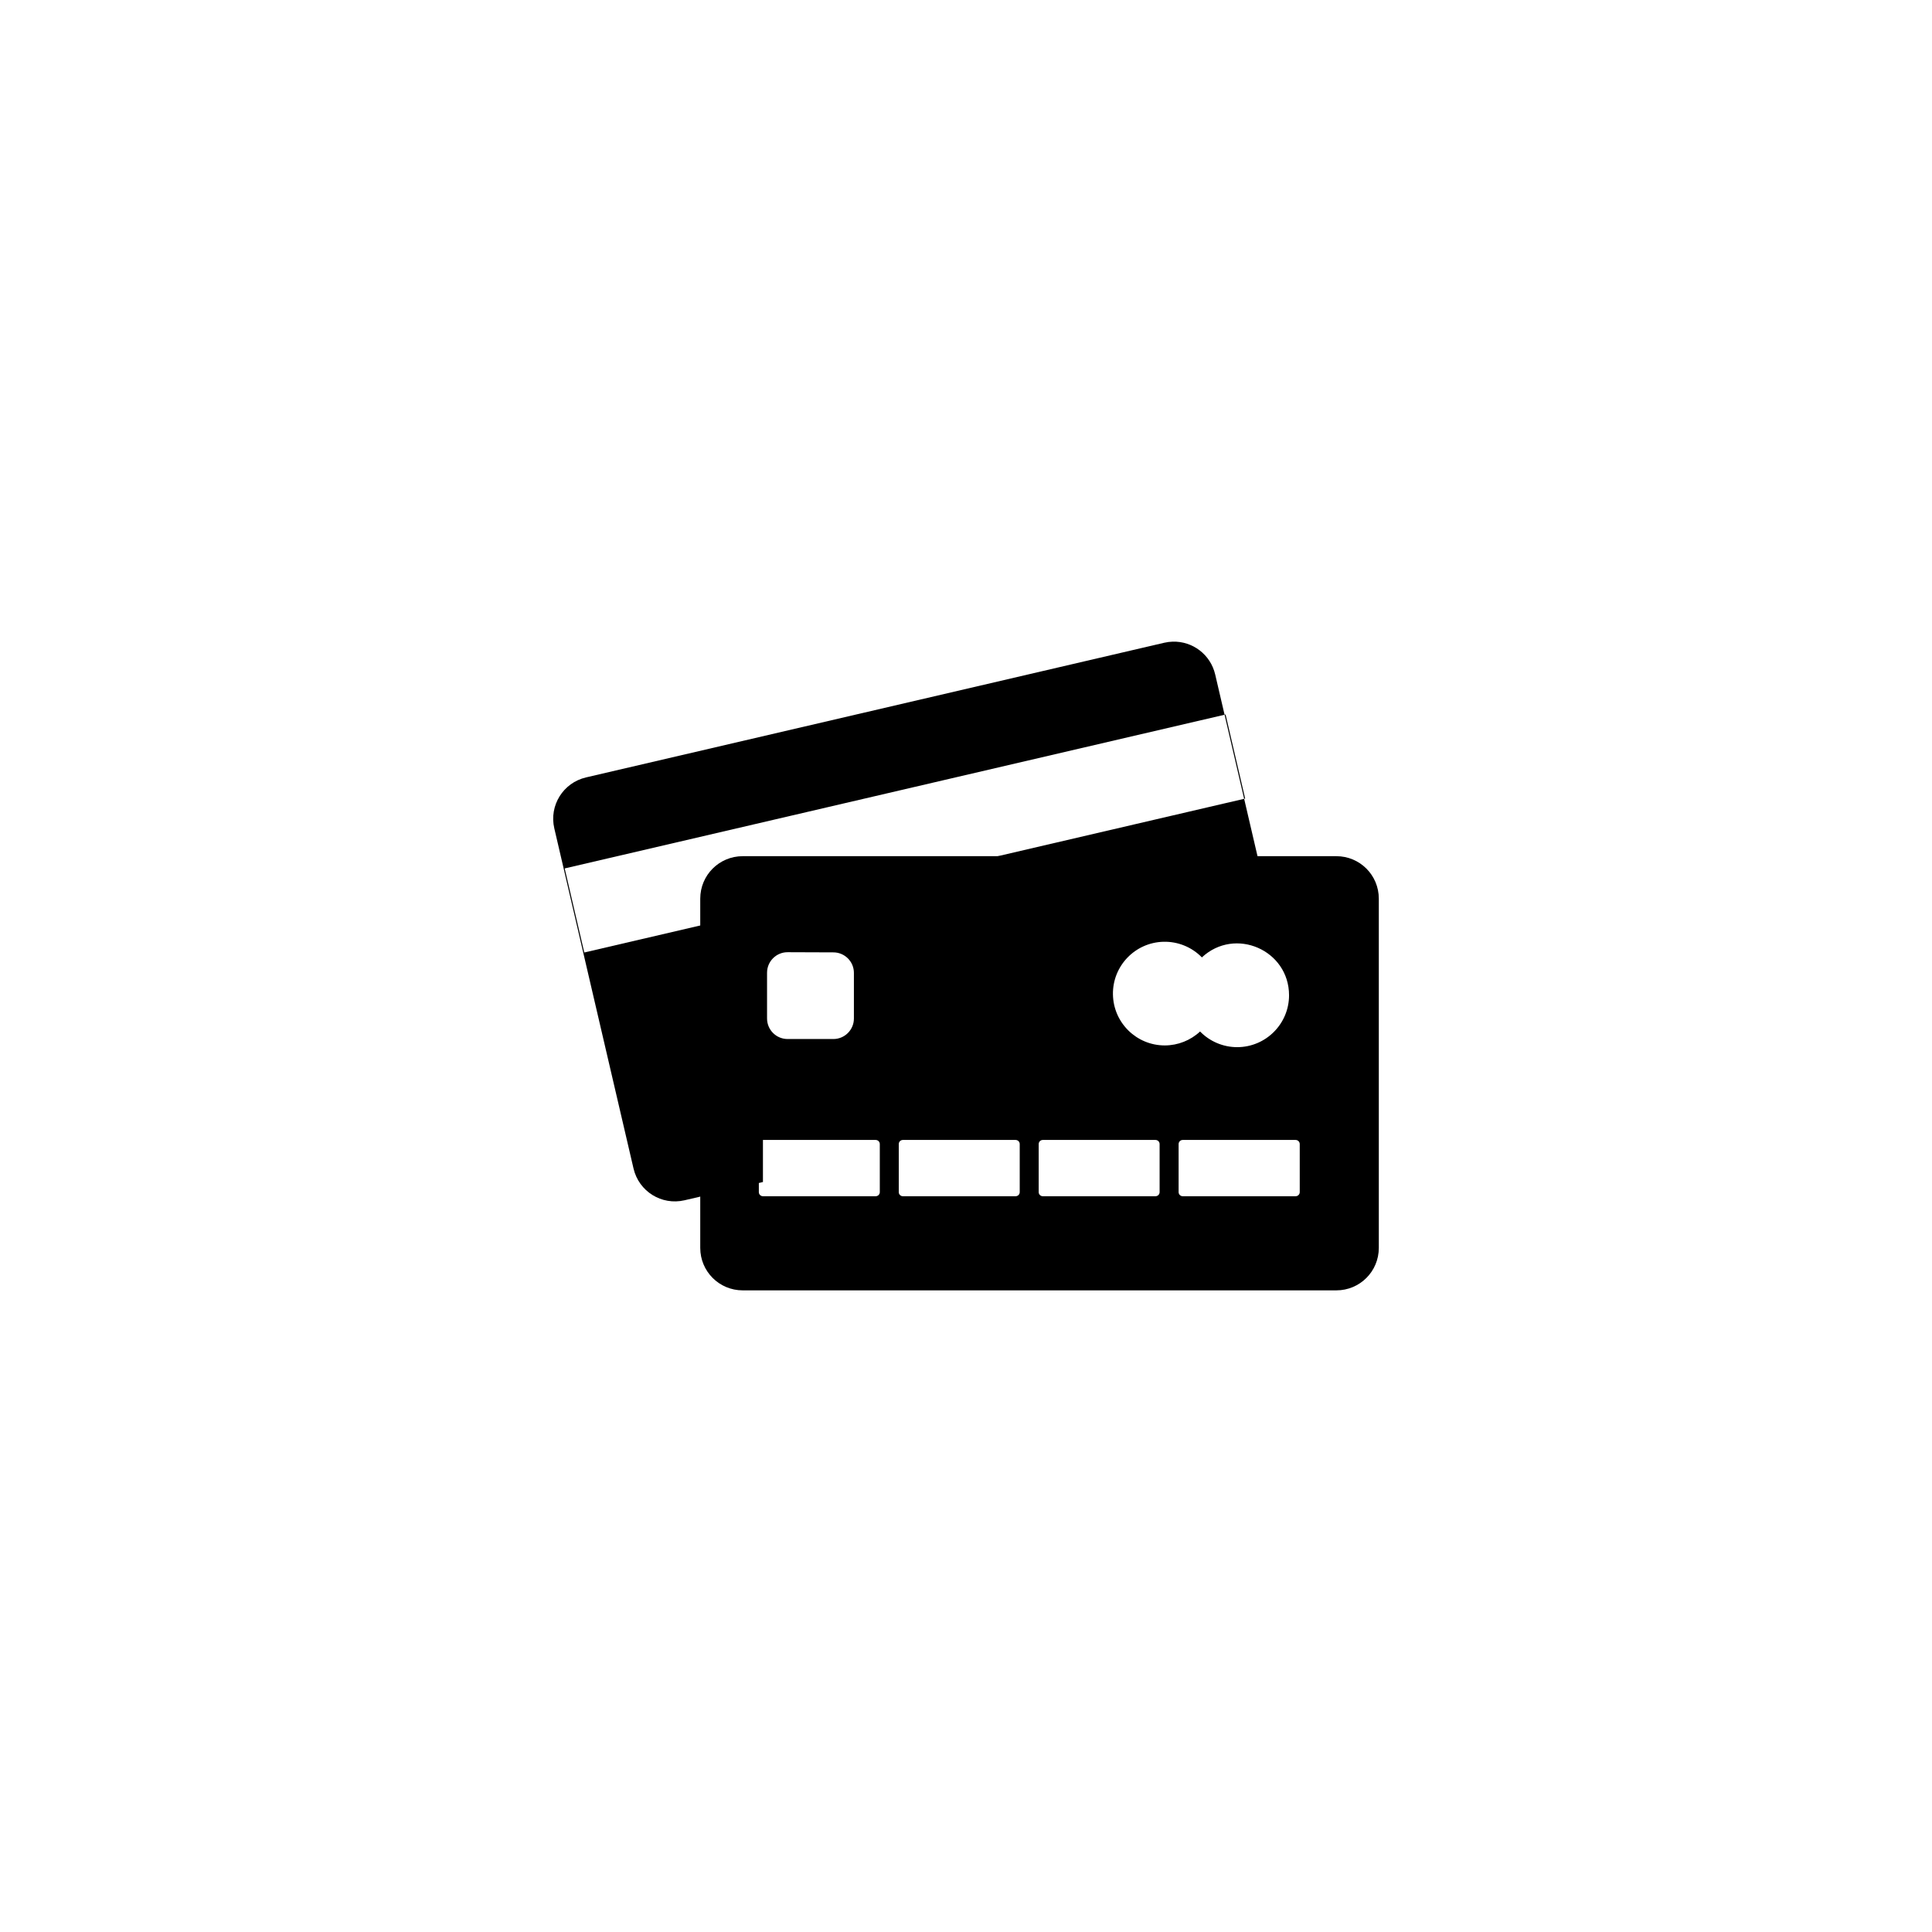
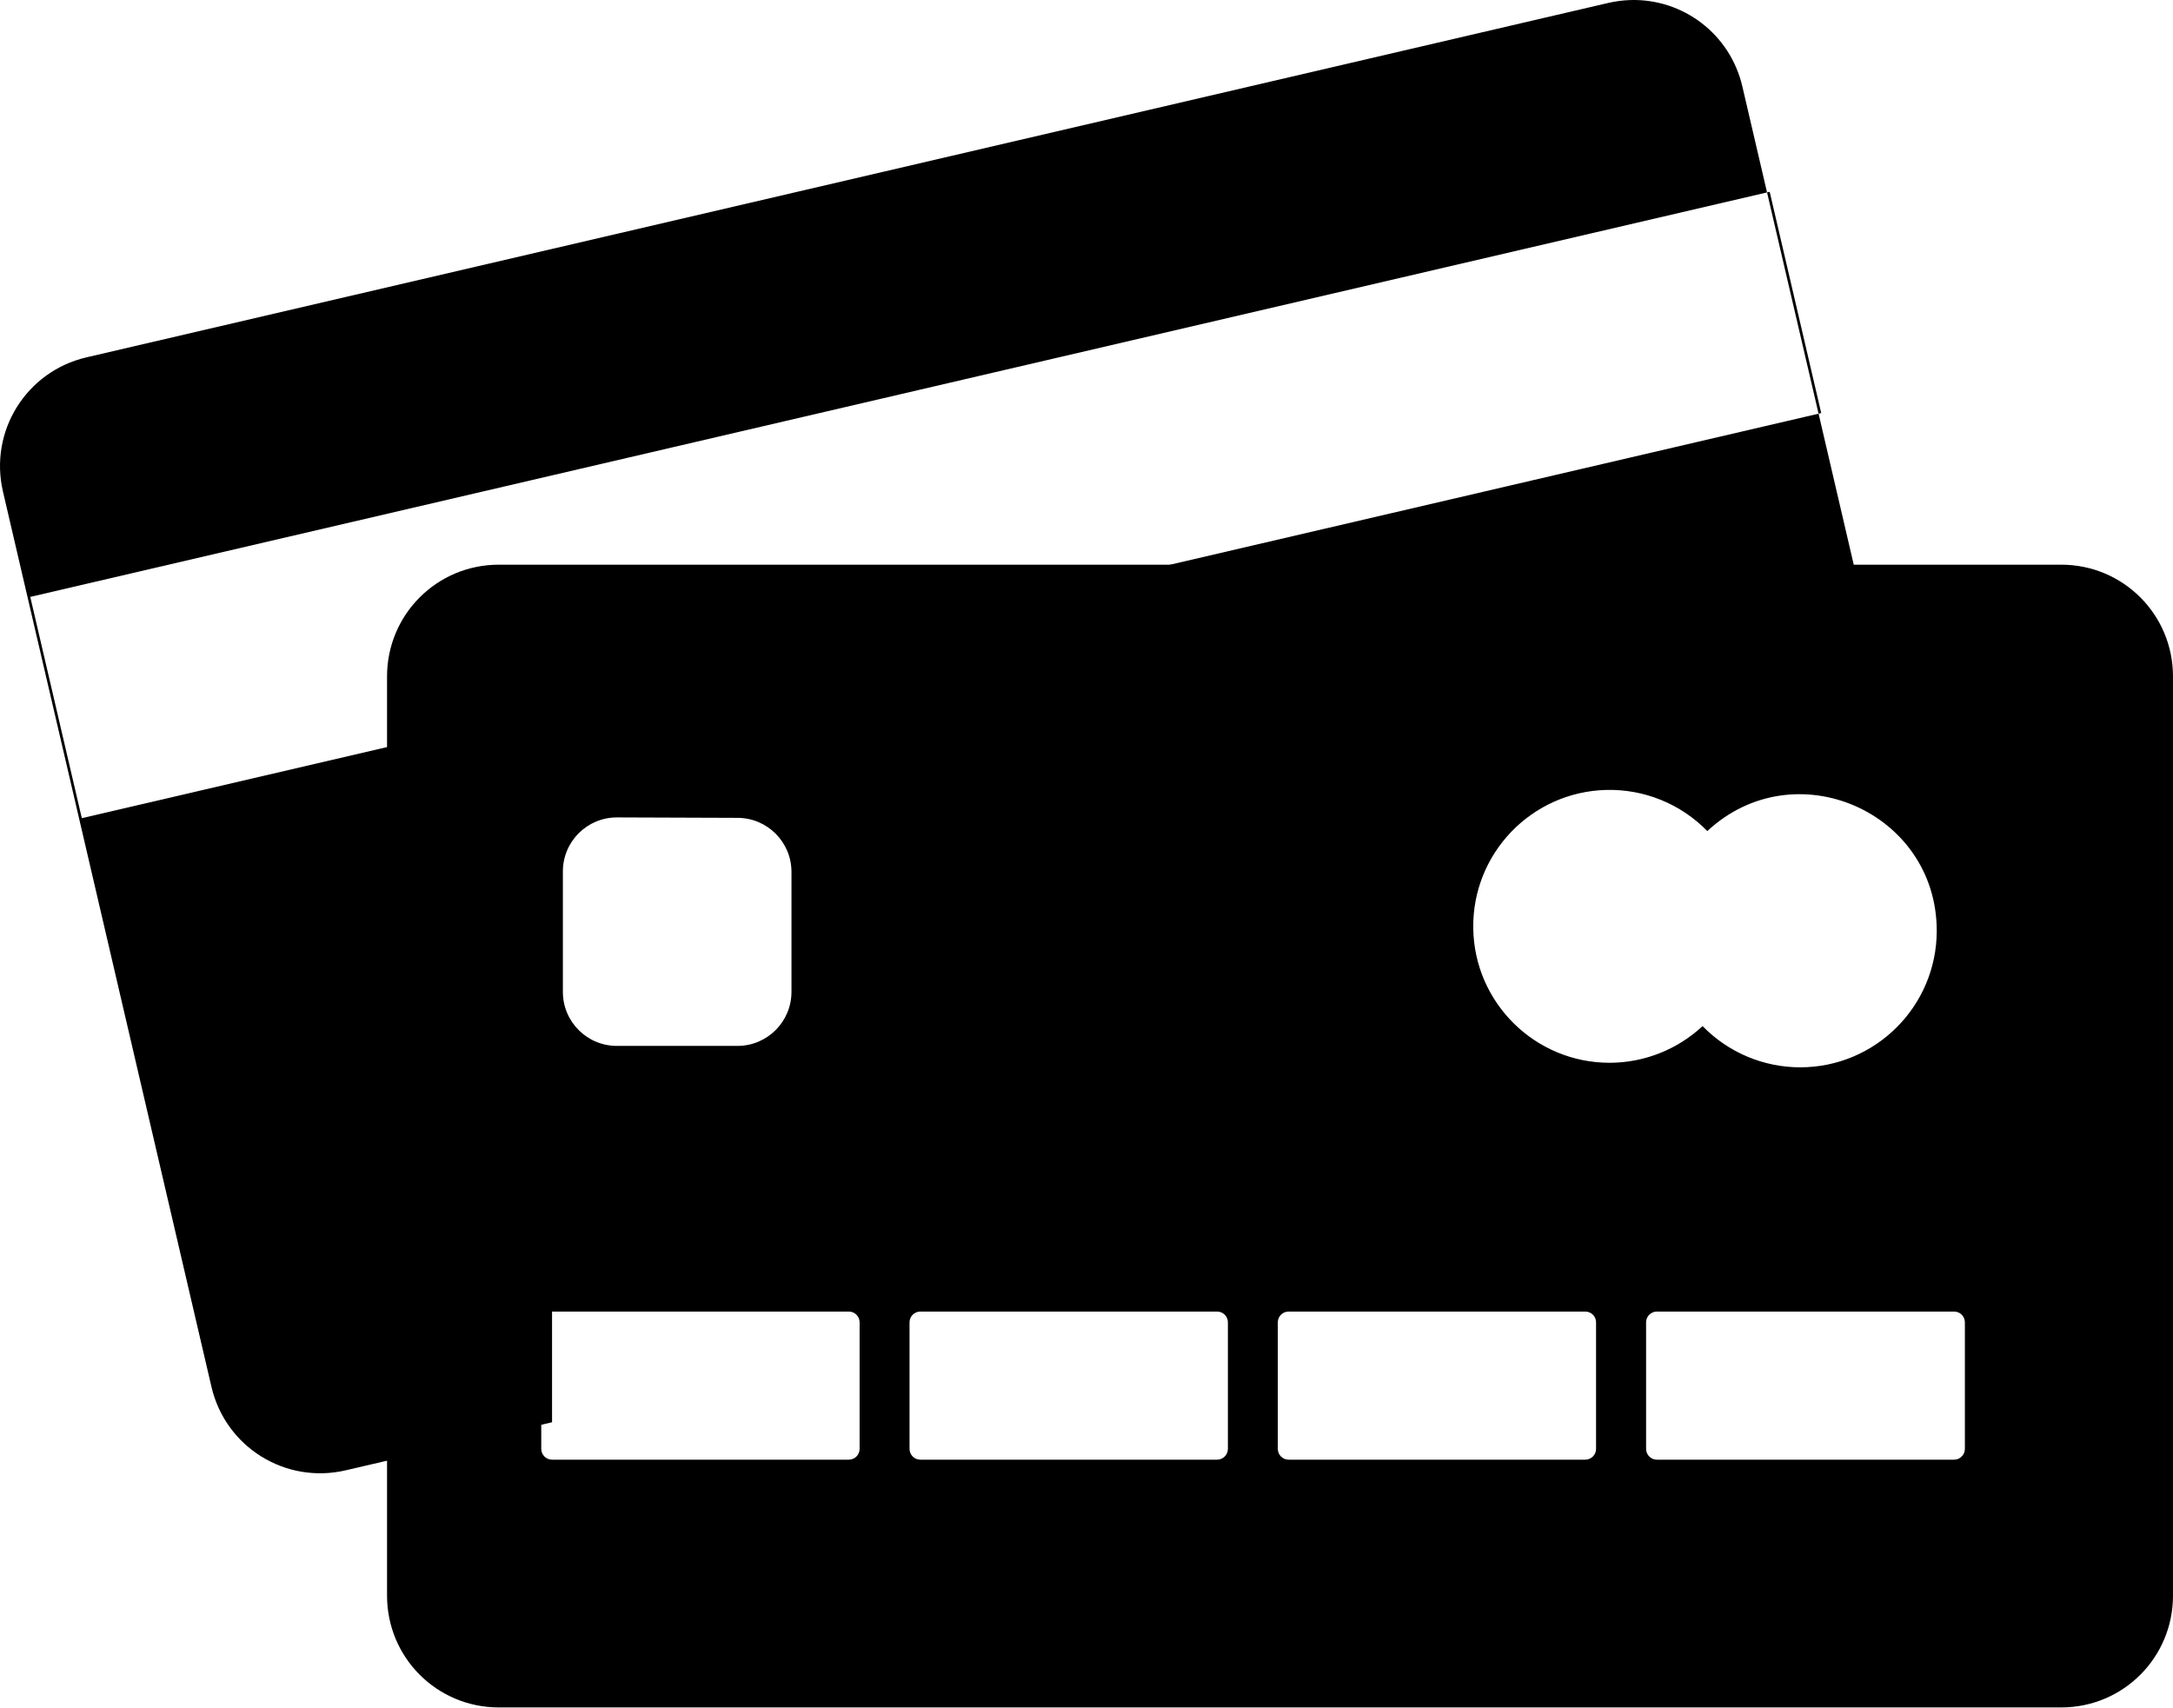
- <svg xmlns="http://www.w3.org/2000/svg" width="1024" height="1024" viewBox="0 0 270.933 270.933" version="1.1" id="svg914">
+ <svg xmlns="http://www.w3.org/2000/svg" width="437.597" height="343.839" viewBox="0 0 115.781 90.974" version="1.1" id="svg914">
  <defs id="defs911" />
-   <g id="layer1" transform="translate(-0.2663659,-0.3701525)">
+   <g id="layer1" transform="translate(-77.84265,-90.34982)">
    <g id="g1029" transform="matrix(0.7197233,0,0,0.7197233,14.42184,39.13449)">
      <g id="g3952" transform="matrix(0.7997561,0,0,0.7997561,20.45447,19.82792)">
        <path id="path989" style="stroke-width:1" d="m 130.783,116.454 c -5.734,0 -10.35,4.616 -10.35,10.35 v 85.08 c 0,5.734 4.616,10.35 10.35,10.35 h 144.62 c 5.734,0 10.35,-4.616 10.35,-10.35 v -85.08 c 0,-5.734 -4.616,-10.35 -10.35,-10.35 z m 102.494,20.851 c 3.517,-0.091 6.913,1.289 9.369,3.808 8.075,-7.522 21.236,-1.797 21.238,9.239 -0.011,6.967 -5.653,12.613 -12.62,12.63 -3.411,0.003 -6.677,-1.374 -9.057,-3.817 -2.33,2.172 -5.395,3.385 -8.581,3.396 -6.914,0.01 -12.551,-5.541 -12.647,-12.455 -0.096,-6.914 5.386,-12.619 12.297,-12.801 z m -91.518,2.544 11.11,0.04 c 2.761,1.3e-4 5,2.239 5,5 v 11.11 c -1.3e-4,2.761 -2.239,5 -5,5 h -11.11 c -2.781,0.028 -5.05,-2.219 -5.05,-5 v -11.15 c -3.1e-4,-2.781 2.269,-5.028 5.05,-5 z m -6.051,45.74 h 27.47 c 0.552,-1e-4 1,0.448 1,1 V 198.299 c -2.1e-4,0.552 -0.448,1 -1,1 H 135.708 c -0.552,-2.1e-4 -0.999,-0.448 -1,-1 v -11.71 c -9e-5,-0.552 0.447,-1 1,-1 z m 34.09,0 h 27.47 c 0.552,2.1e-4 1,0.448 1,1 V 198.299 c -2.1e-4,0.552 -0.448,0.999 -1,1 h -27.47 c -0.552,1e-4 -1,-0.447 -1,-1 v -11.71 c -9e-5,-0.552 0.448,-1 1,-1 z m 34.09,0 h 27.46 c 0.552,-1e-4 1,0.448 1,1 V 198.299 c -2.1e-4,0.552 -0.448,1 -1,1 h -27.46 c -0.552,1e-4 -1,-0.447 -1,-1 v -11.71 c -9e-5,-0.552 0.448,-1 1,-1 z m 34.09,0 h 27.51 c 0.552,-1e-4 1,0.448 1,1 V 198.299 c -2.1e-4,0.552 -0.448,1 -1,1 h -27.51 c -0.552,1e-4 -1,-0.447 -1,-1 v -11.71 c -9e-5,-0.552 0.448,-1 1,-1 z" />
        <path id="rect975" style="stroke-width:1" d="m 235.548,64.188 c -0.689,0.019 -1.386,0.108 -2.084,0.27 L 92.612,97.262 c -5.584,1.301 -9.033,6.843 -7.732,12.428 l 19.298,82.862 c 1.301,5.584 6.843,9.033 12.427,7.733 l 19.102,-4.449 v -66.055 L 92.179,139.918 87.408,119.436 248.175,81.995 245.891,72.191 c -1.138,-4.886 -5.524,-8.138 -10.344,-8.003 z m 12.627,17.807 4.77,20.482 0.245,-0.057 -4.77,-20.482 z m 4.77,20.482 -61.82,14.397 h 65.173 z" />
      </g>
    </g>
  </g>
</svg>
